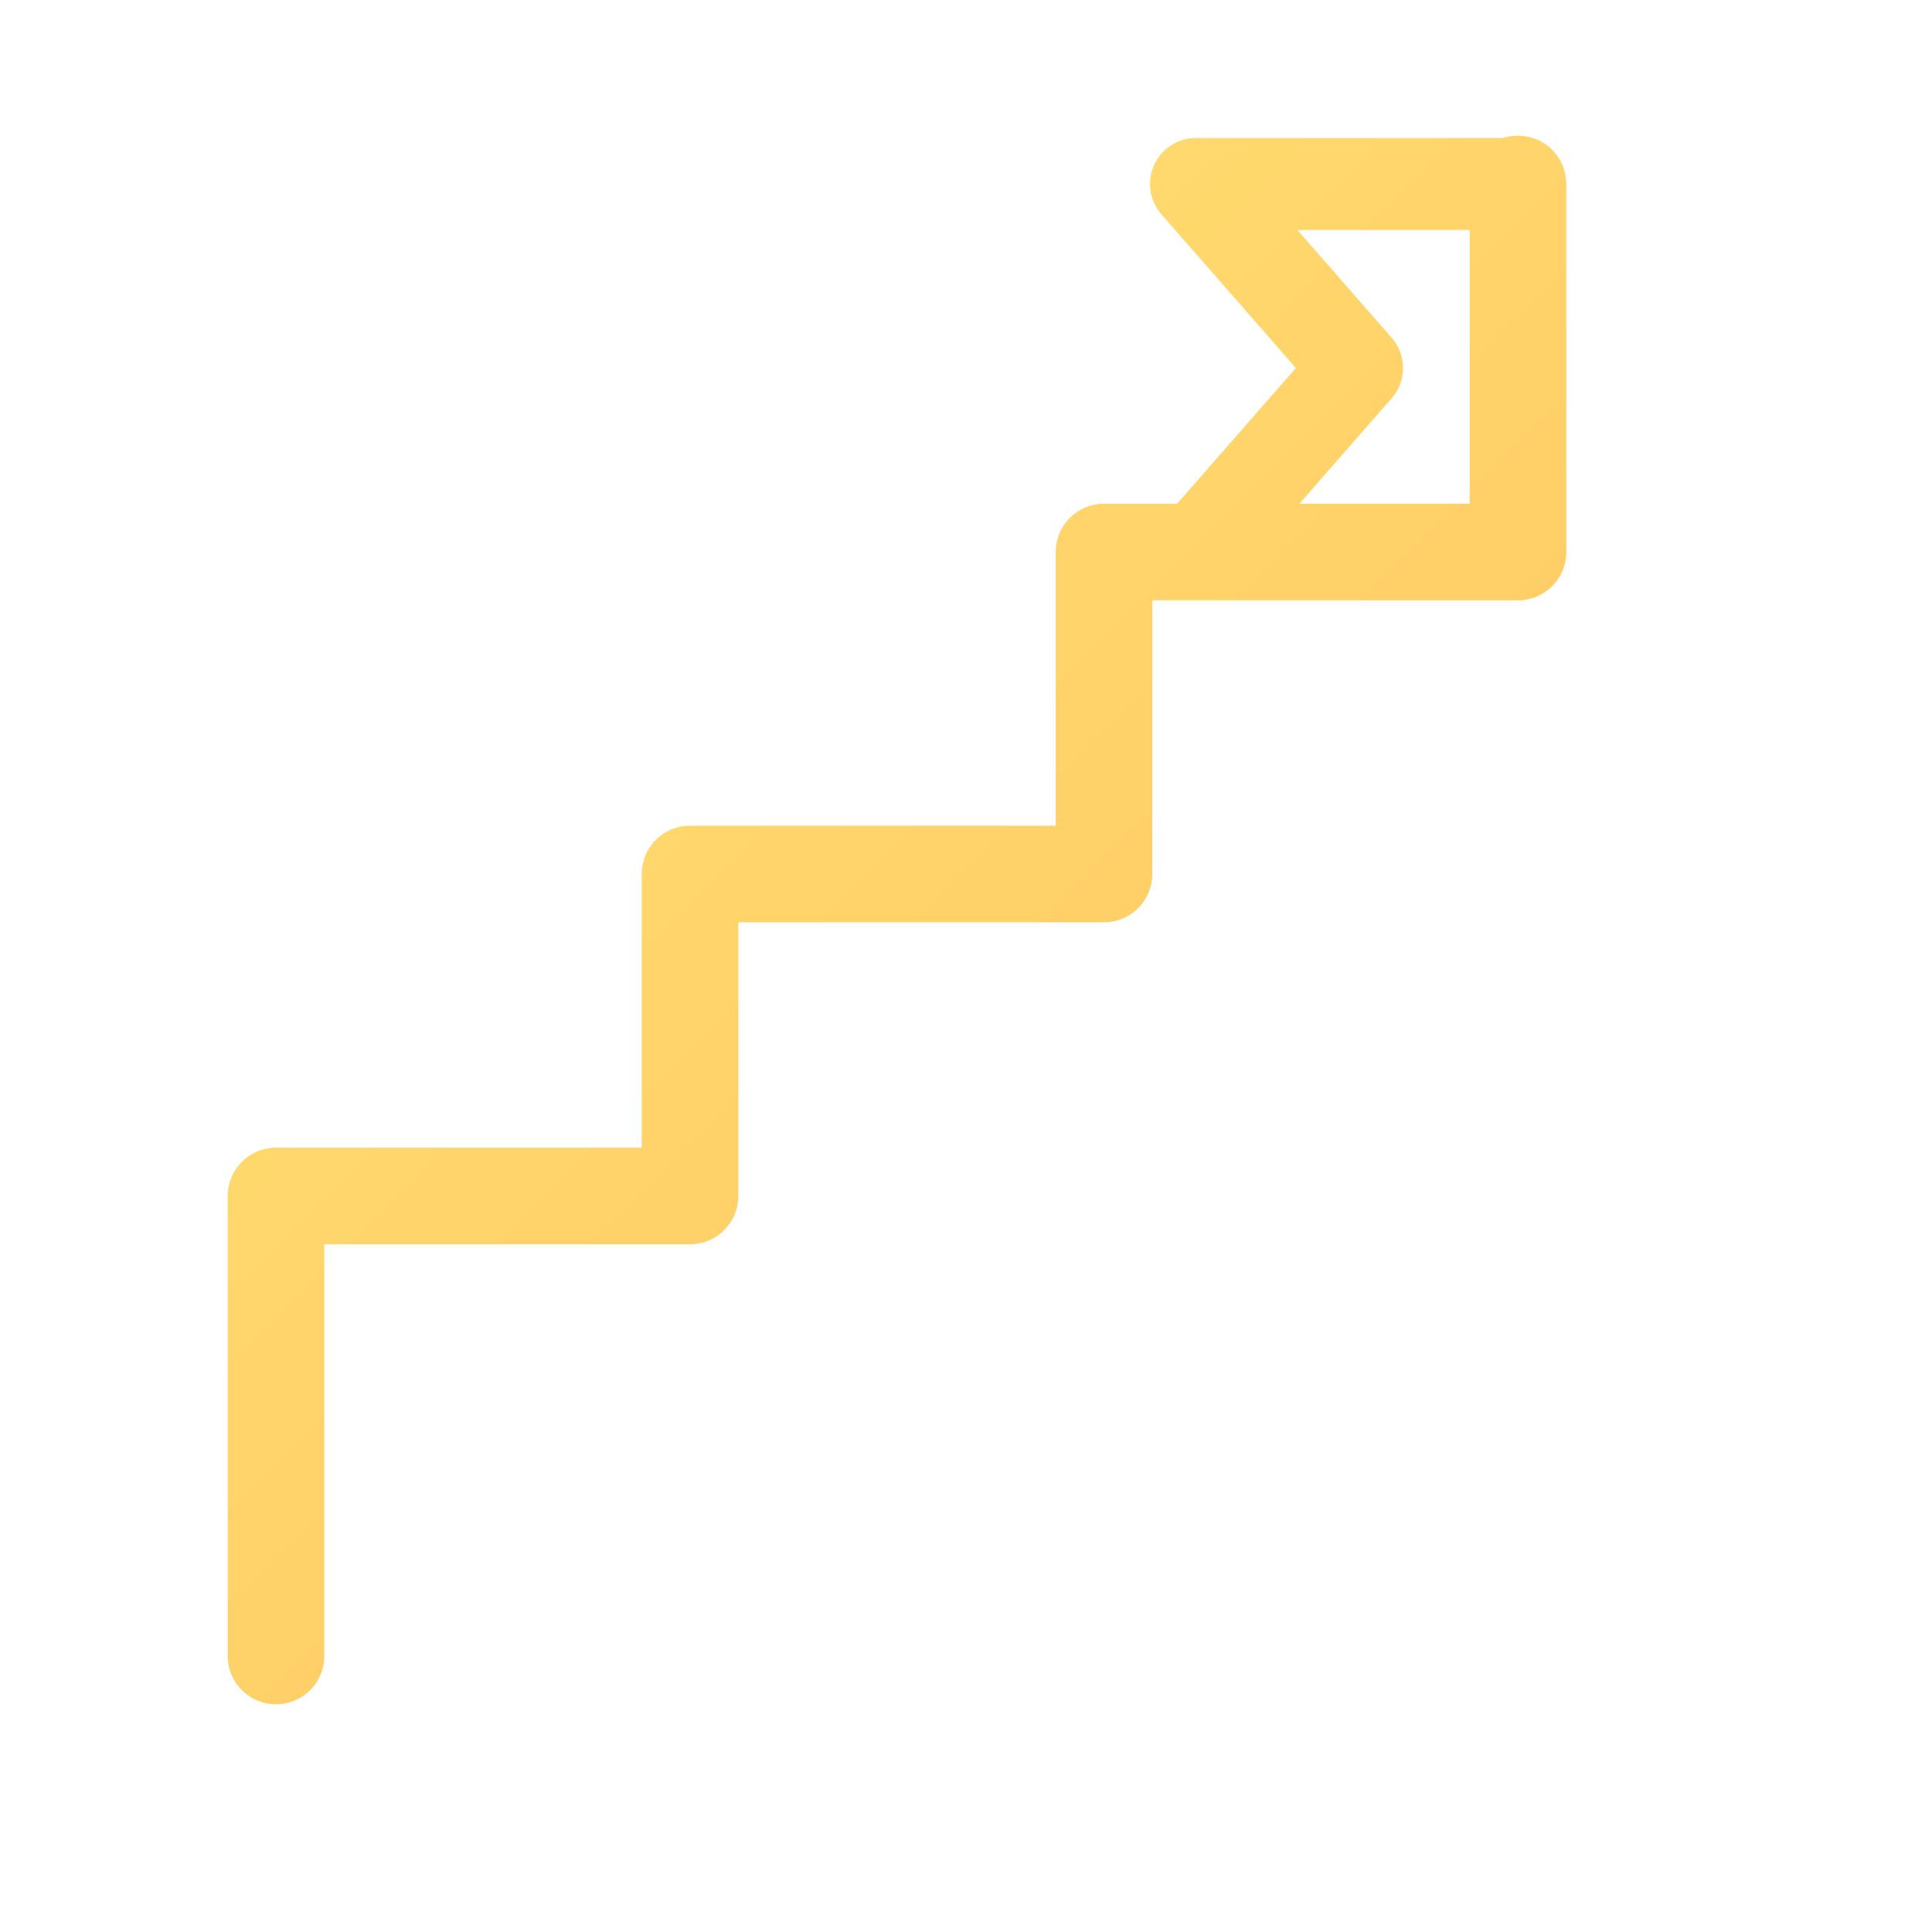
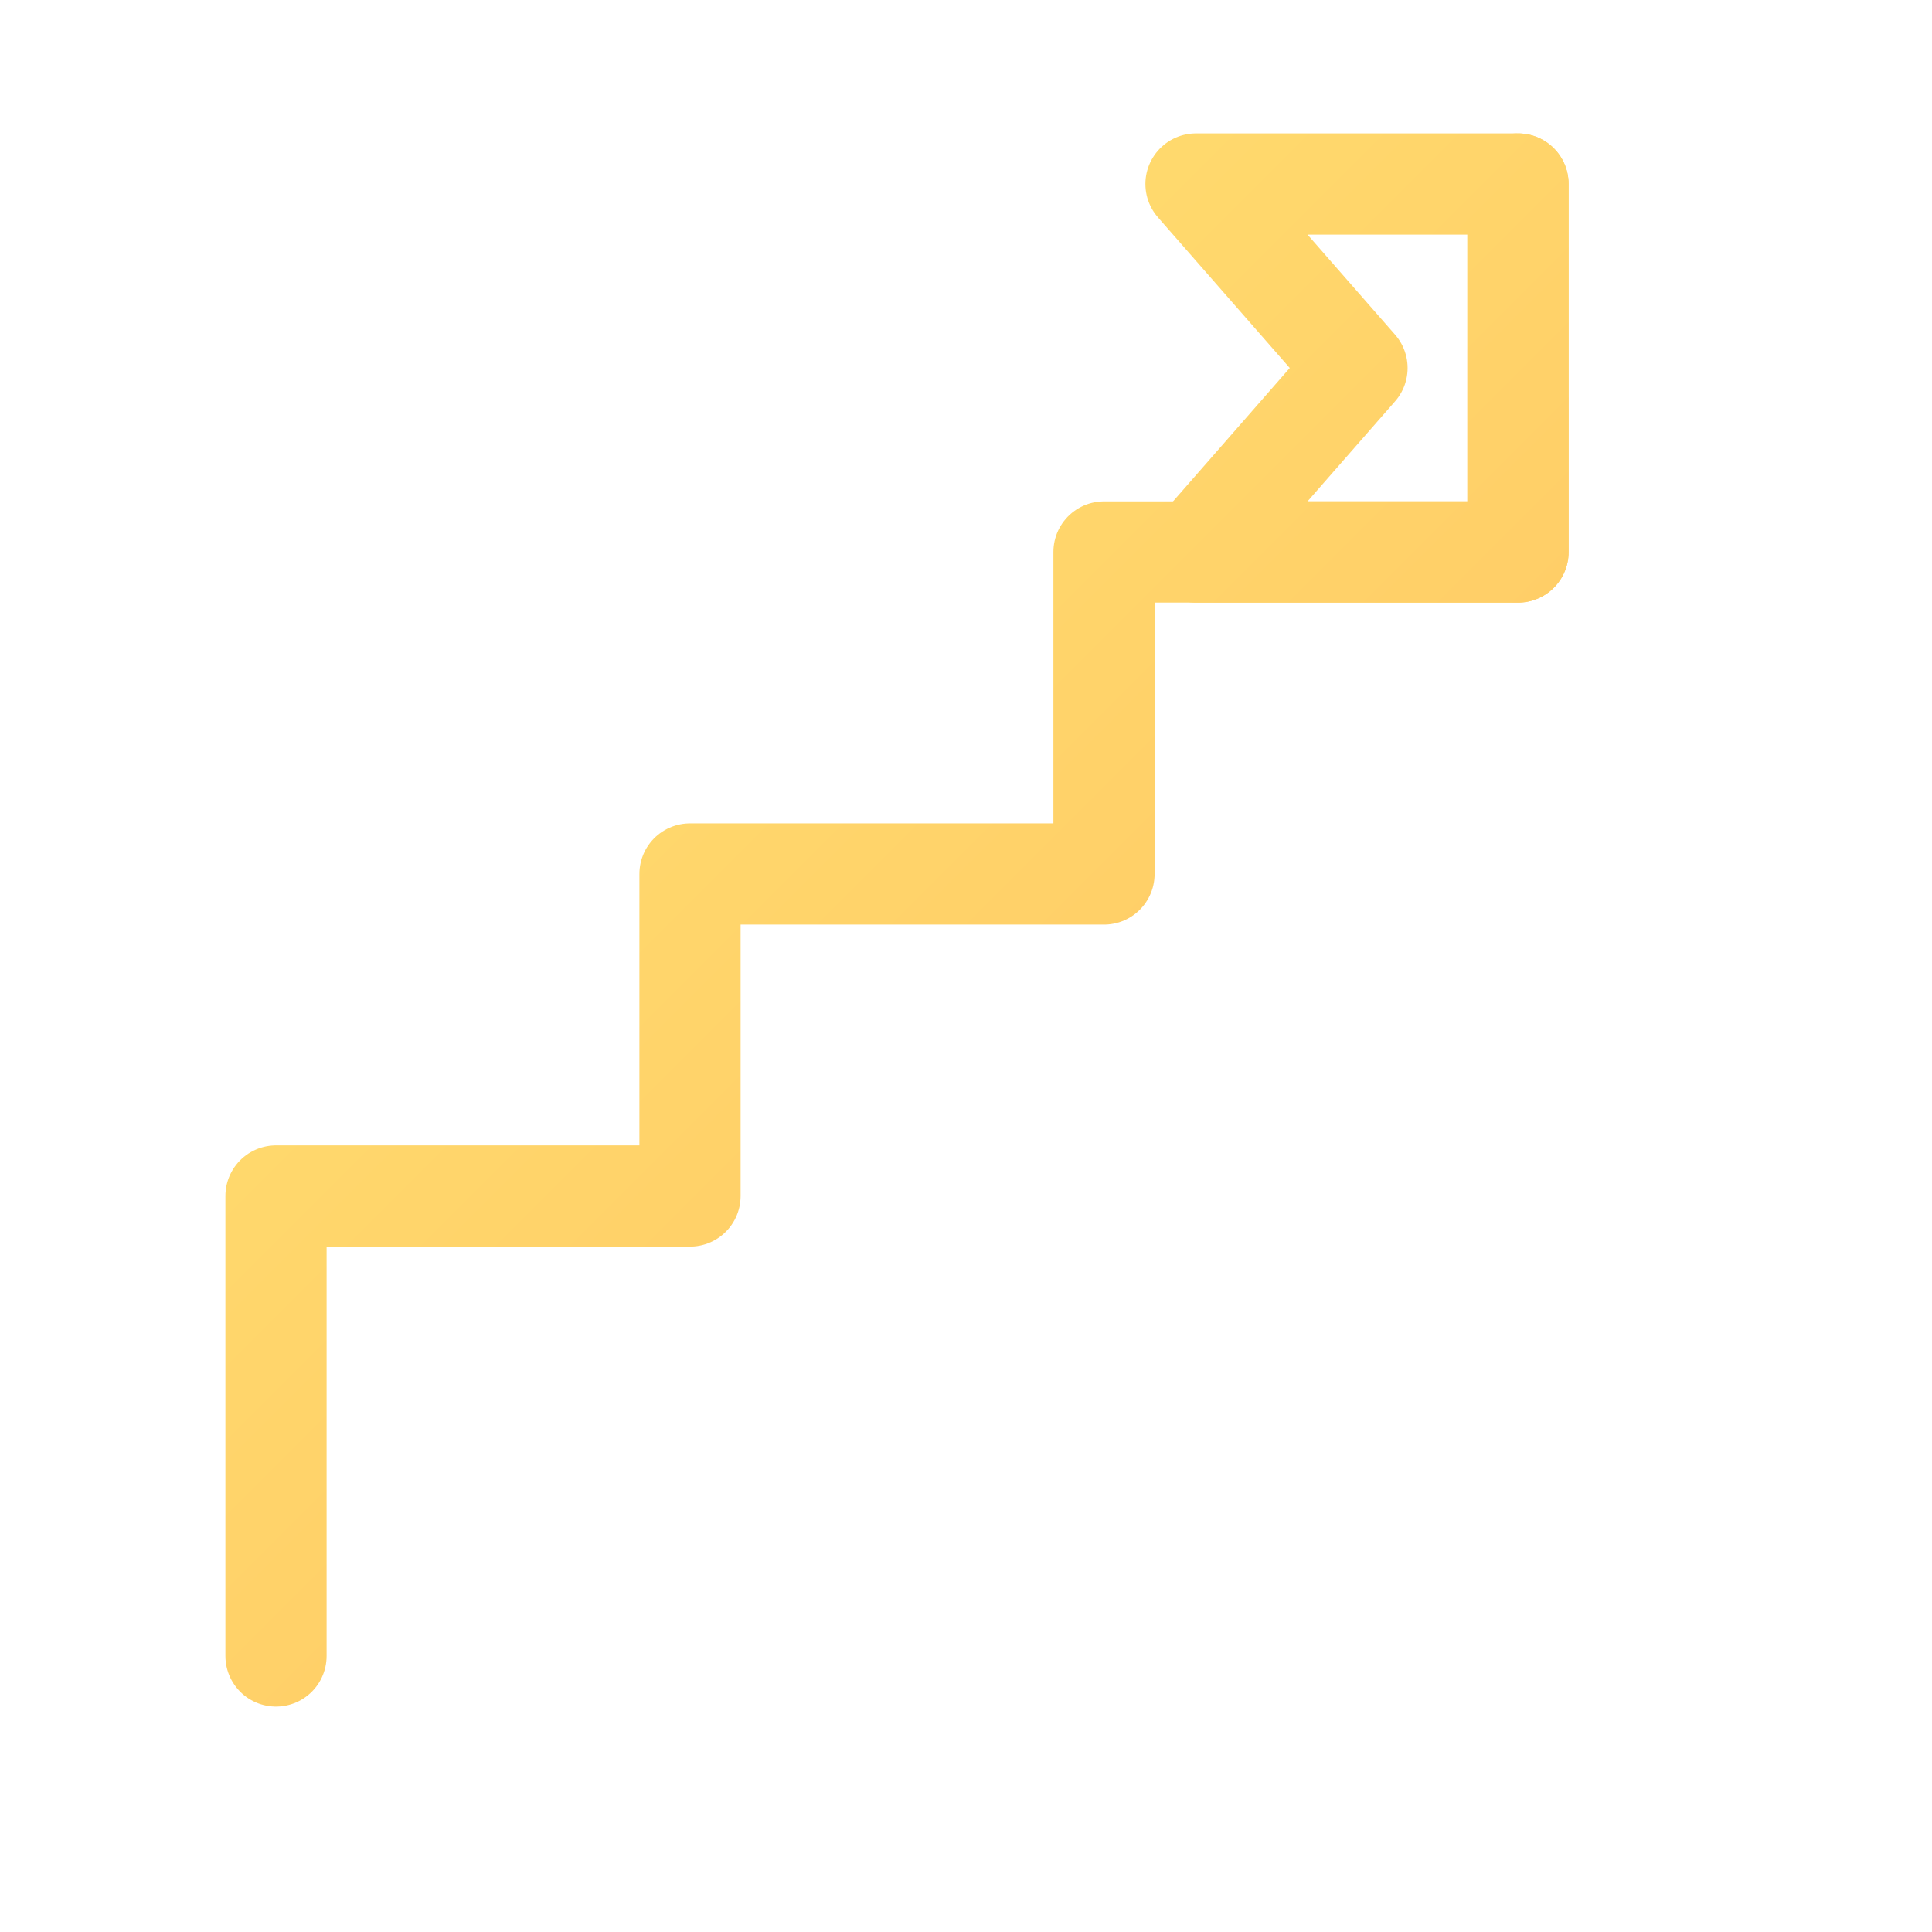
<svg xmlns="http://www.w3.org/2000/svg" width="42" height="42" viewBox="0 0 42 42" fill="none">
  <defs>
    <linearGradient id="ga4" x1="4" y1="4" x2="38" y2="38" gradientUnits="userSpaceOnUse">
      <stop offset="0.26" stop-color="#FFDB6E" />
      <stop offset="1" stop-color="#FFBC5E" />
    </linearGradient>
  </defs>
-   <path d="M6 36V26M6 26H15V19H24V12H33V4" stroke="url(#ga4)" stroke-width="2.1" stroke-linecap="round" stroke-linejoin="round" />
-   <path d="M6 26V19" stroke="url(#ga4)" stroke-width="2.1" stroke-linecap="round" opacity="0" />
-   <path d="M33 4H26L29.5 8L26 12H33V4Z" stroke="url(#ga4)" stroke-width="2" stroke-linejoin="round" />
+   <path d="M6 36V26M6 26H15V19H24V12H33V4" stroke="url(#ga4)" stroke-width="2.2" stroke-linecap="round" stroke-linejoin="round" />
+   <path d="M33 4H26L29.5 8L26 12H33V4Z" stroke="url(#ga4)" stroke-width="2.2" stroke-linejoin="round" />
</svg>
